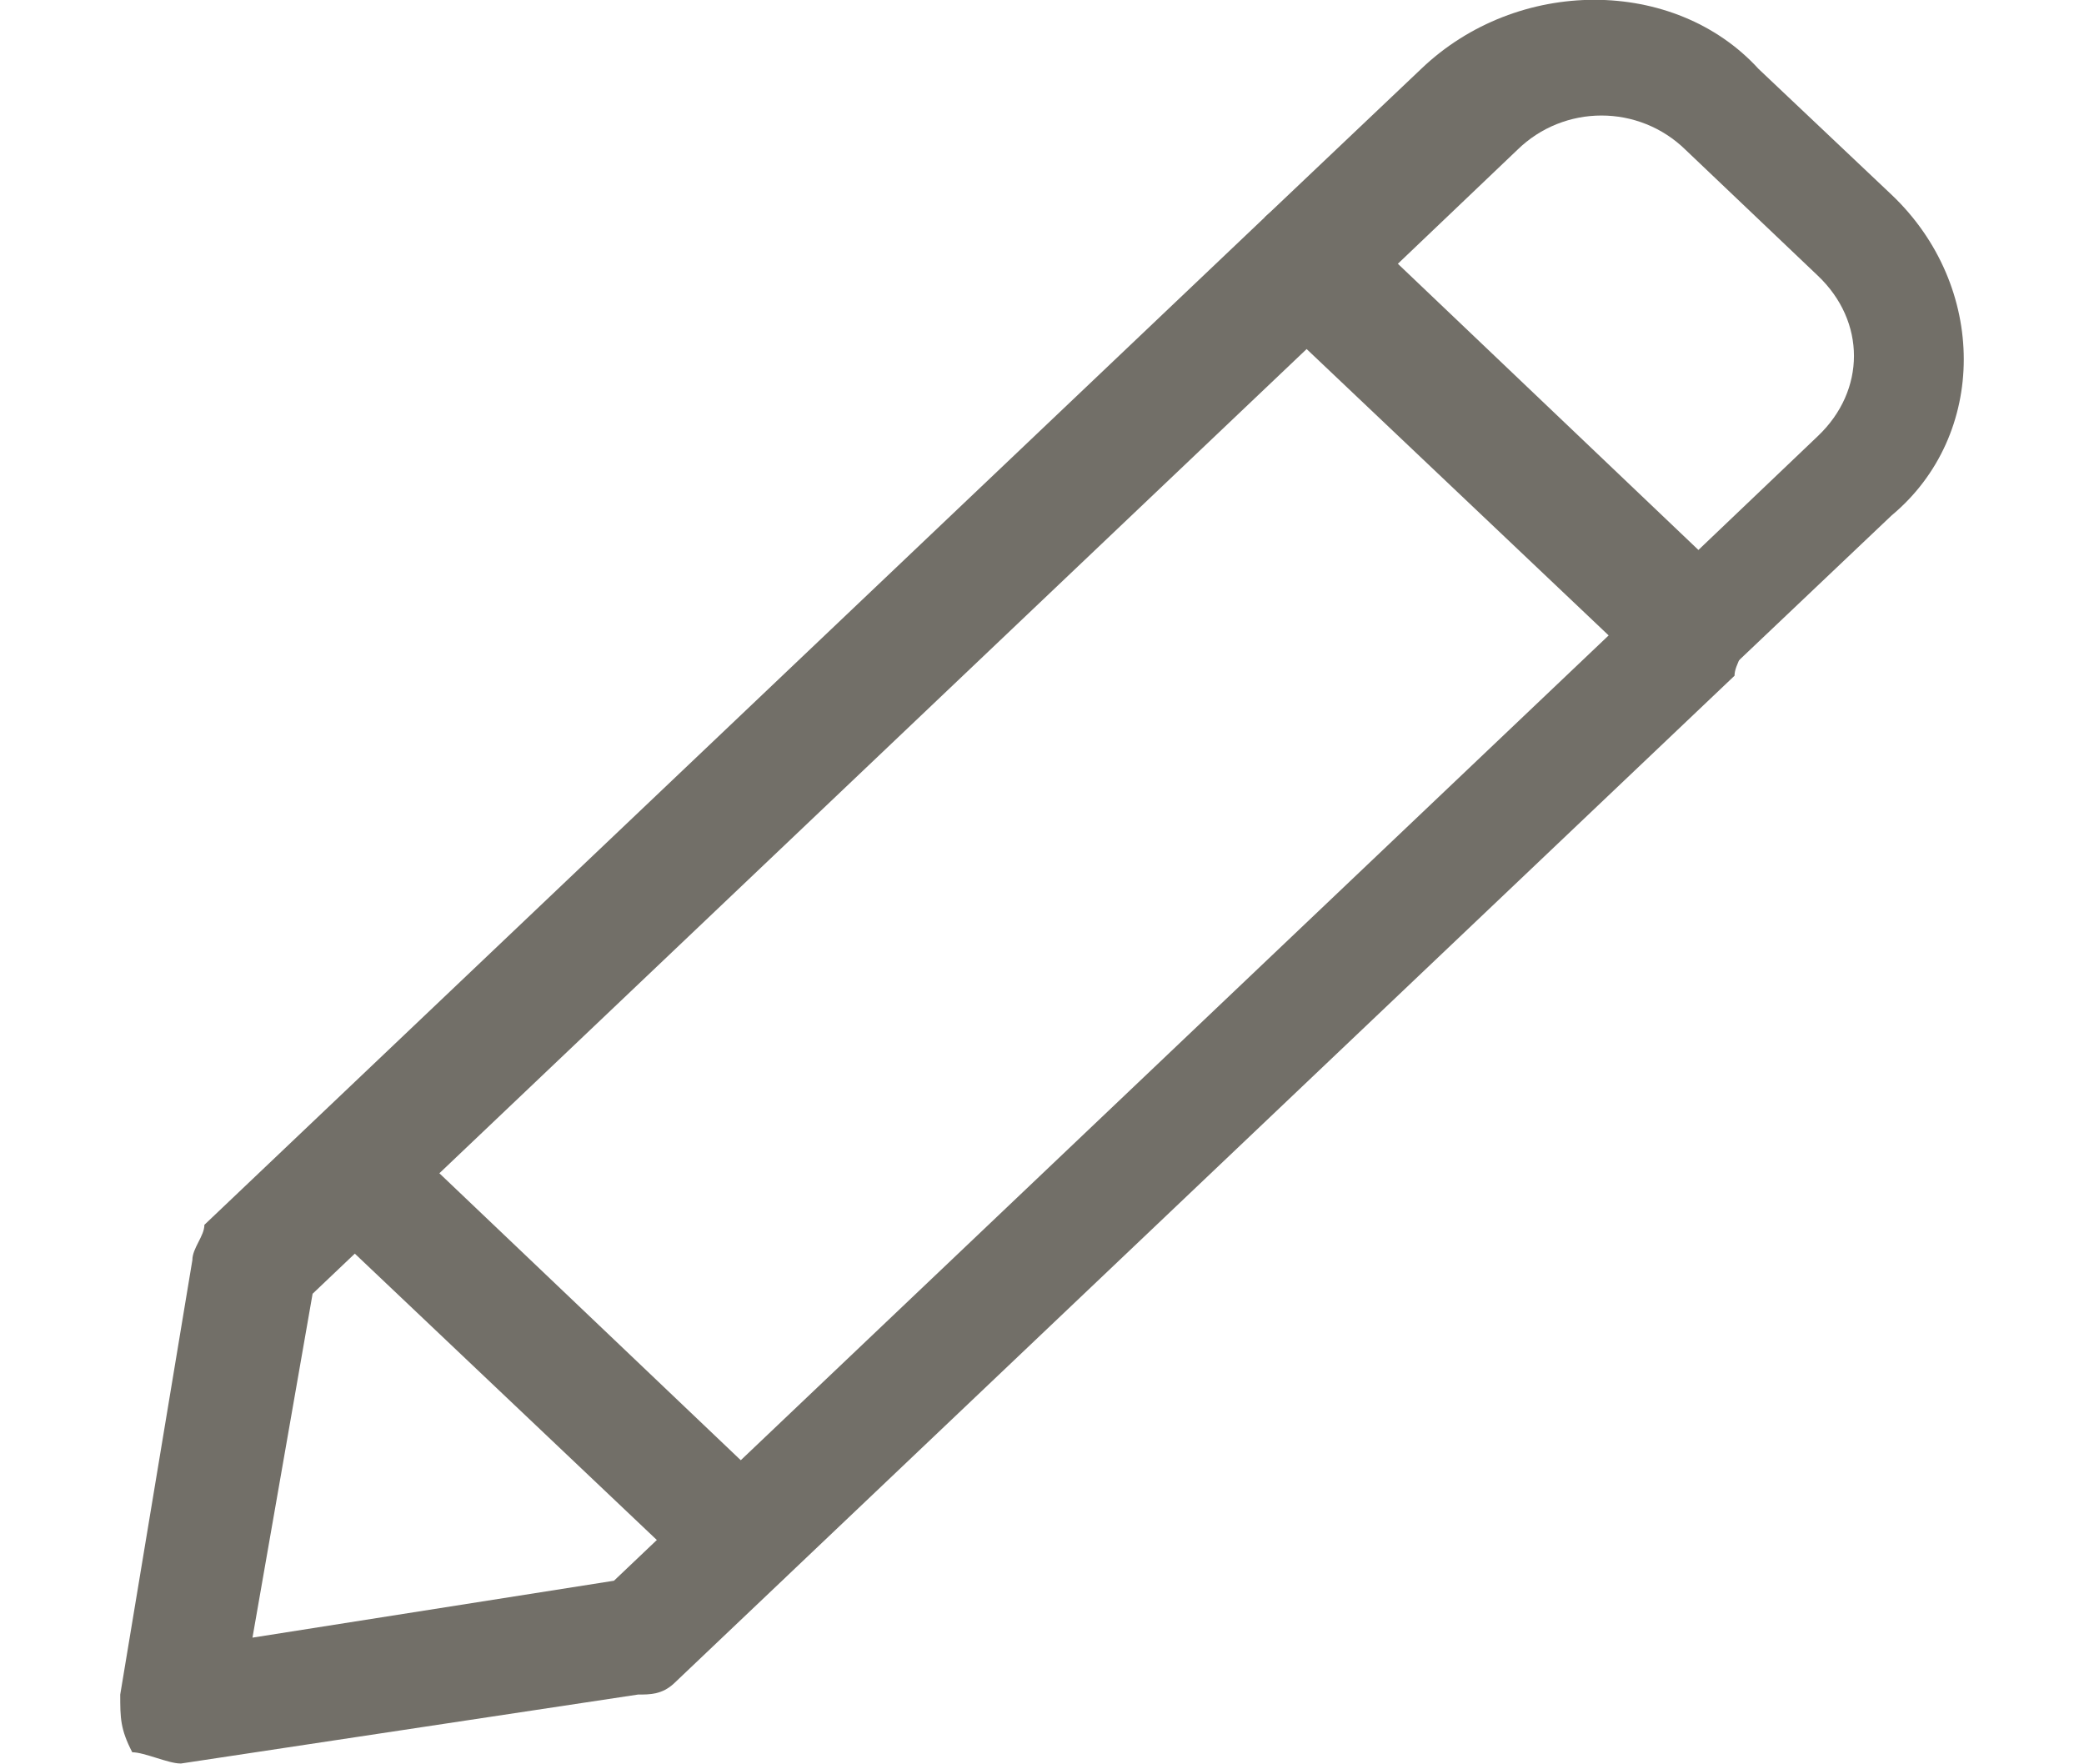
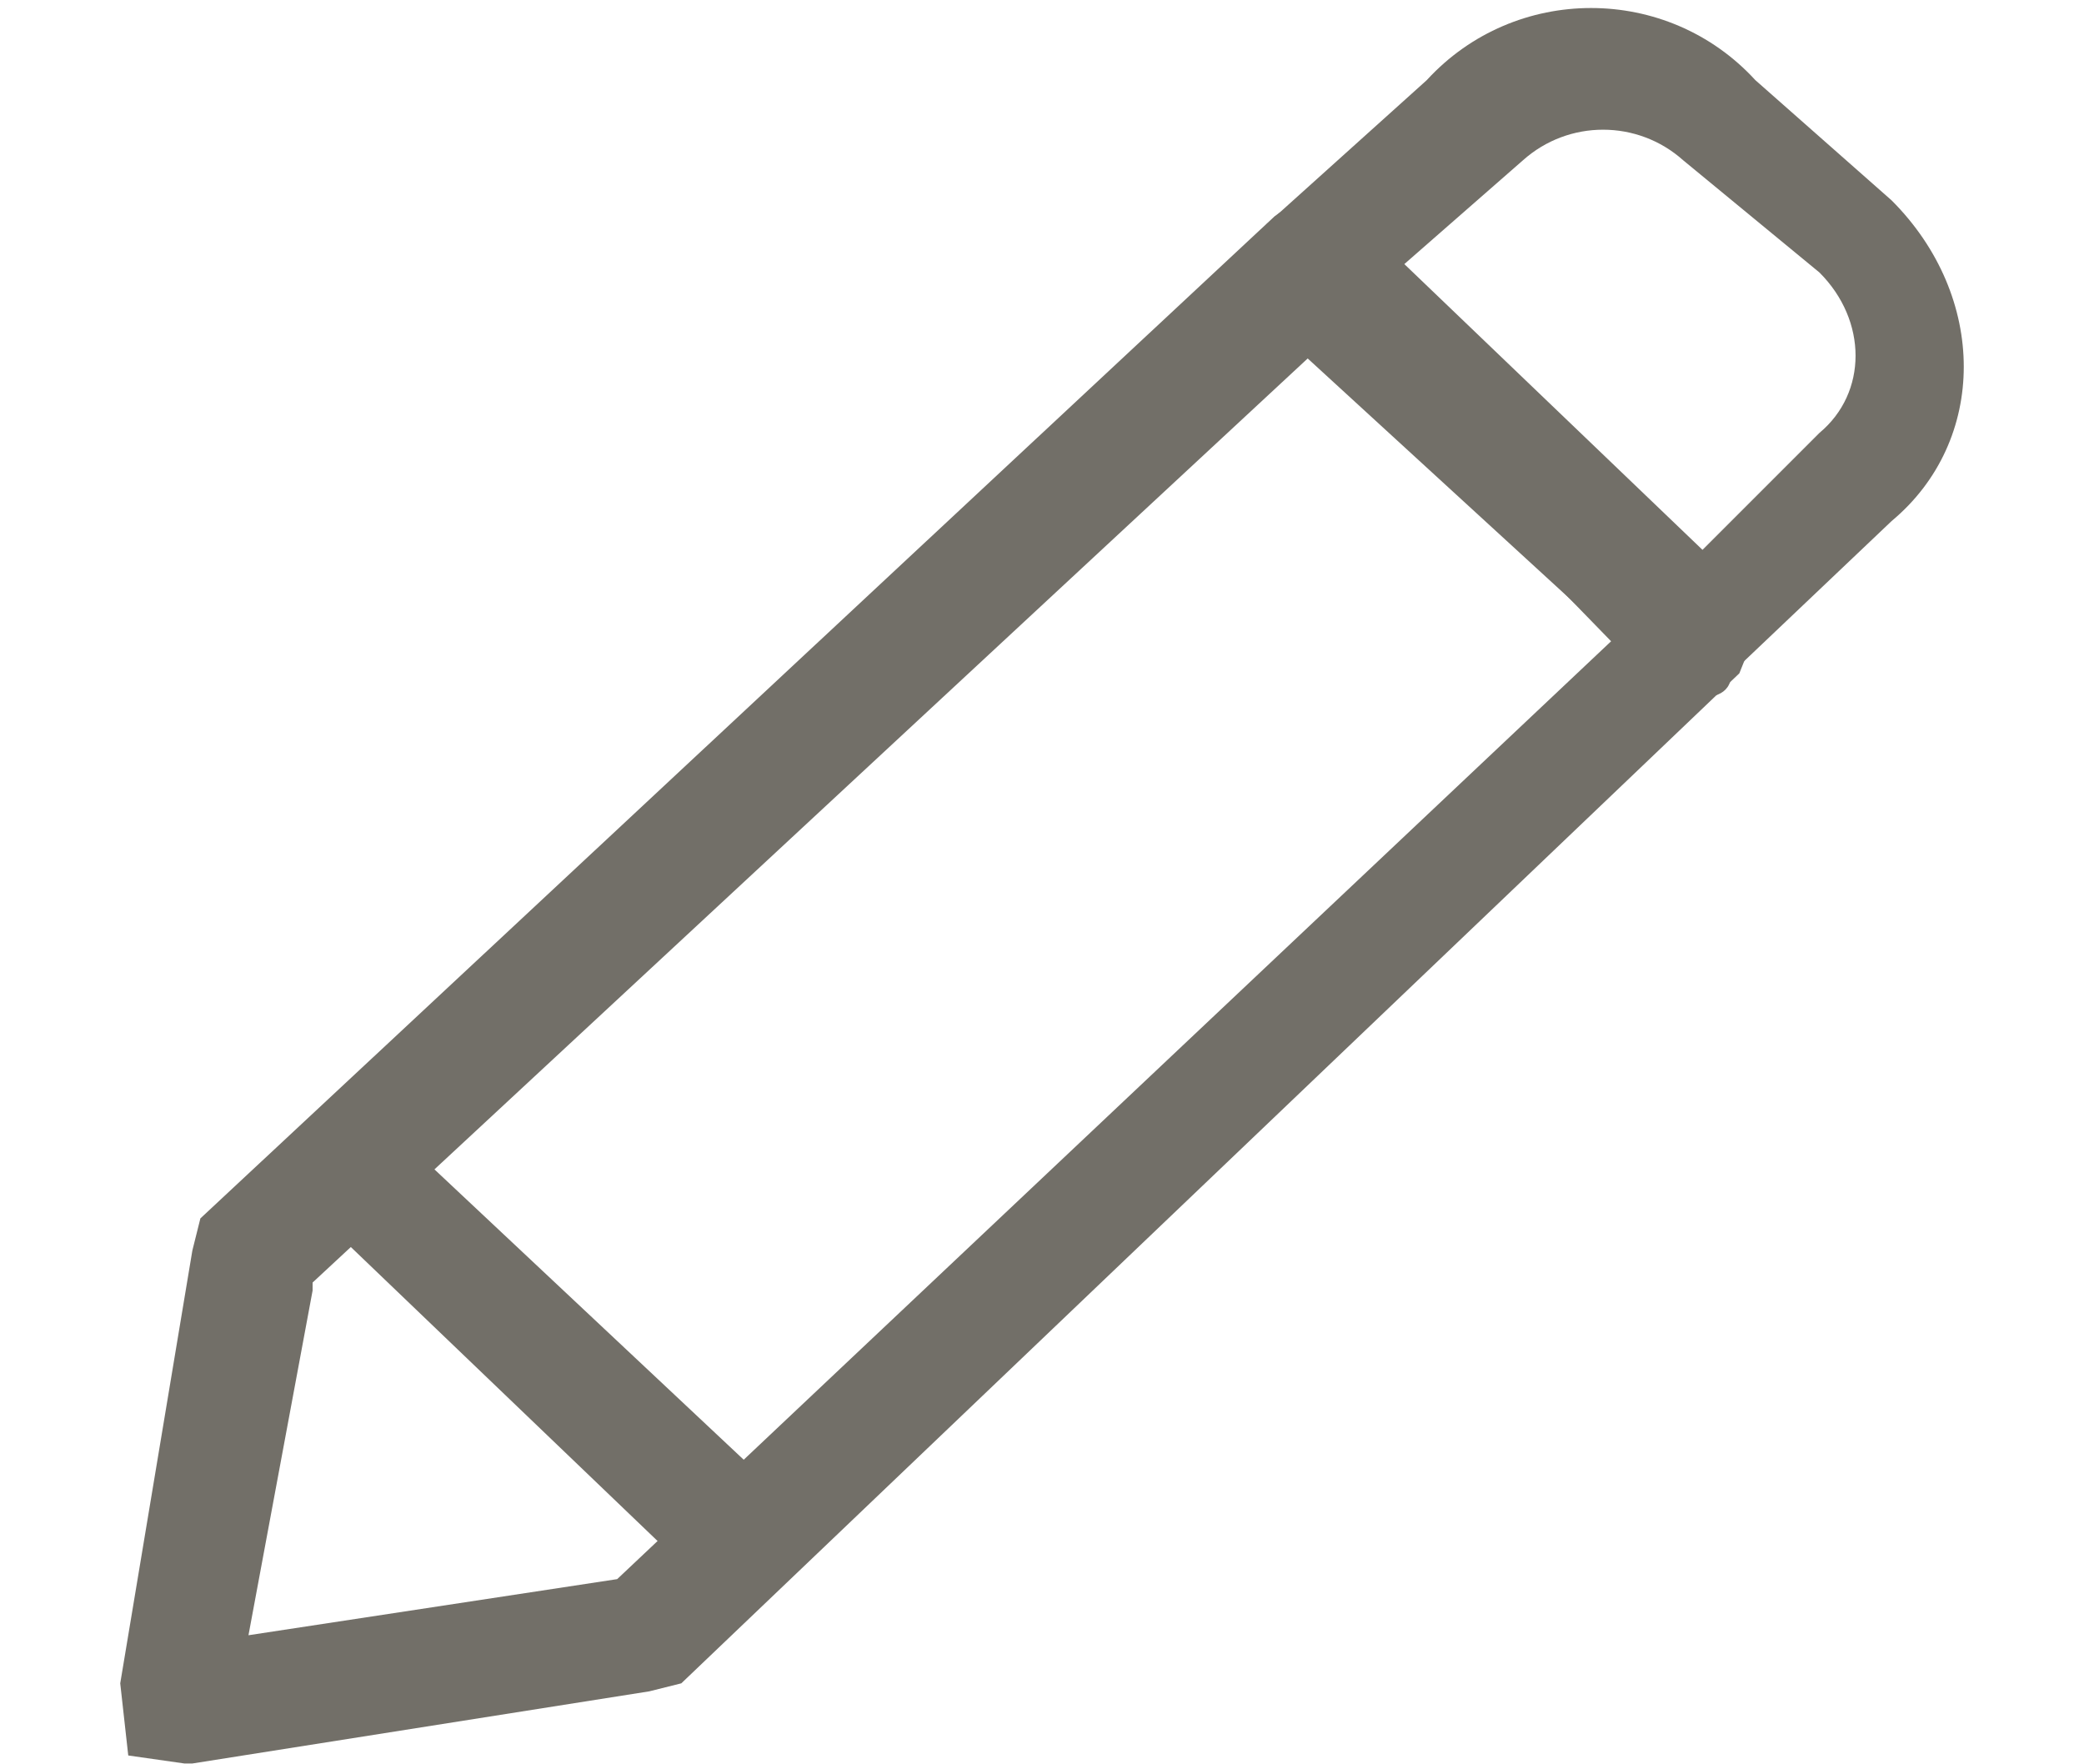
<svg xmlns="http://www.w3.org/2000/svg" width="26" height="22" viewBox="-1.5 0 26 22">
-   <path fill="#726F68" d="M19.7 8.57c-.16 0-.46 0-.6-.14l-4.82-4.57c-.15-.15-.15-.29-.15-.58s.15-.42.15-.57L16.23.86c1.2-1.15 3.16-1.15 4.21 0l1.66 1.57c1.2 1.14 1.2 3 0 4l-1.96 1.86c0 .28-.3.28-.45.28zM15.93 3.3l3.75 3.57 1.5-1.43c.6-.57.6-1.43 0-2l-1.65-1.57a1.5 1.5 0 0 0-2.1 0l-1.5 1.43z" />
-   <path fill="#726F68" d="M.75 22c-.15 0-.45-.14-.6-.14-.15-.29-.15-.43-.15-.72l.9-5.42c0-.15.15-.3.15-.44L14.28 2.71a.75.75 0 0 1 1.05 0l4.81 4.58c.15.14.15.28.15.57 0 .28-.15.42-.15.57L6.91 21c-.15.14-.3.14-.45.14L.76 22s.14 0 0 0zm1.65-5.86l-.75 4.29 4.51-.71L18.64 7.86l-3.76-3.58L2.4 16.14z" />
-   <path fill="#726F68" d="M7.82 19.86c-.15 0-.46 0-.6-.15L2.4 15.14a.67.67 0 0 1 0-1 .75.75 0 0 1 1.06 0l4.8 4.57c.3.29.3.72 0 1 0 0-.14.15-.44.15z" />
+   <path fill="#726F68" d="M19.7 8.6c-.2 0-.5 0-.6-.2L14.3 4c-.2-.2-.2-.3-.2-.6l.2-.6 2-1.8c1.1-1.2 3-1.2 4.1 0l1.7 1.5c1.2 1.2 1.2 3 0 4l-2 1.9c0 .3-.3.3-.4.3zm-3.8-5.3l3.8 3.6 1.5-1.5c.6-.5.6-1.4 0-2L19.5 2a1.5 1.5 0 0 0-2 0l-1.6 1.4z" />
+   <path fill="#726F68" d="M.8 22l-.7-.1L0 21l.9-5.4.1-.4L14.4 2.7a.8.8 0 0 1 1 0l4.8 4.6c.2.1.2.3.2.6l-.2.5L7 21l-.4.1-5.7.9s.1 0 0 0zm1.6-5.9l-.8 4.3 4.6-.7L18.6 8 15 4.3 2.4 16z" />
+   <path fill="#726F68" d="M7.8 19.9c-.1 0-.4 0-.6-.2l-4.8-4.6a.7.7 0 0 1 0-1 .8.8 0 0 1 1 0l4.9 4.6c.3.3.3.7 0 1 0 0-.2.2-.5.2z" />
</svg>
